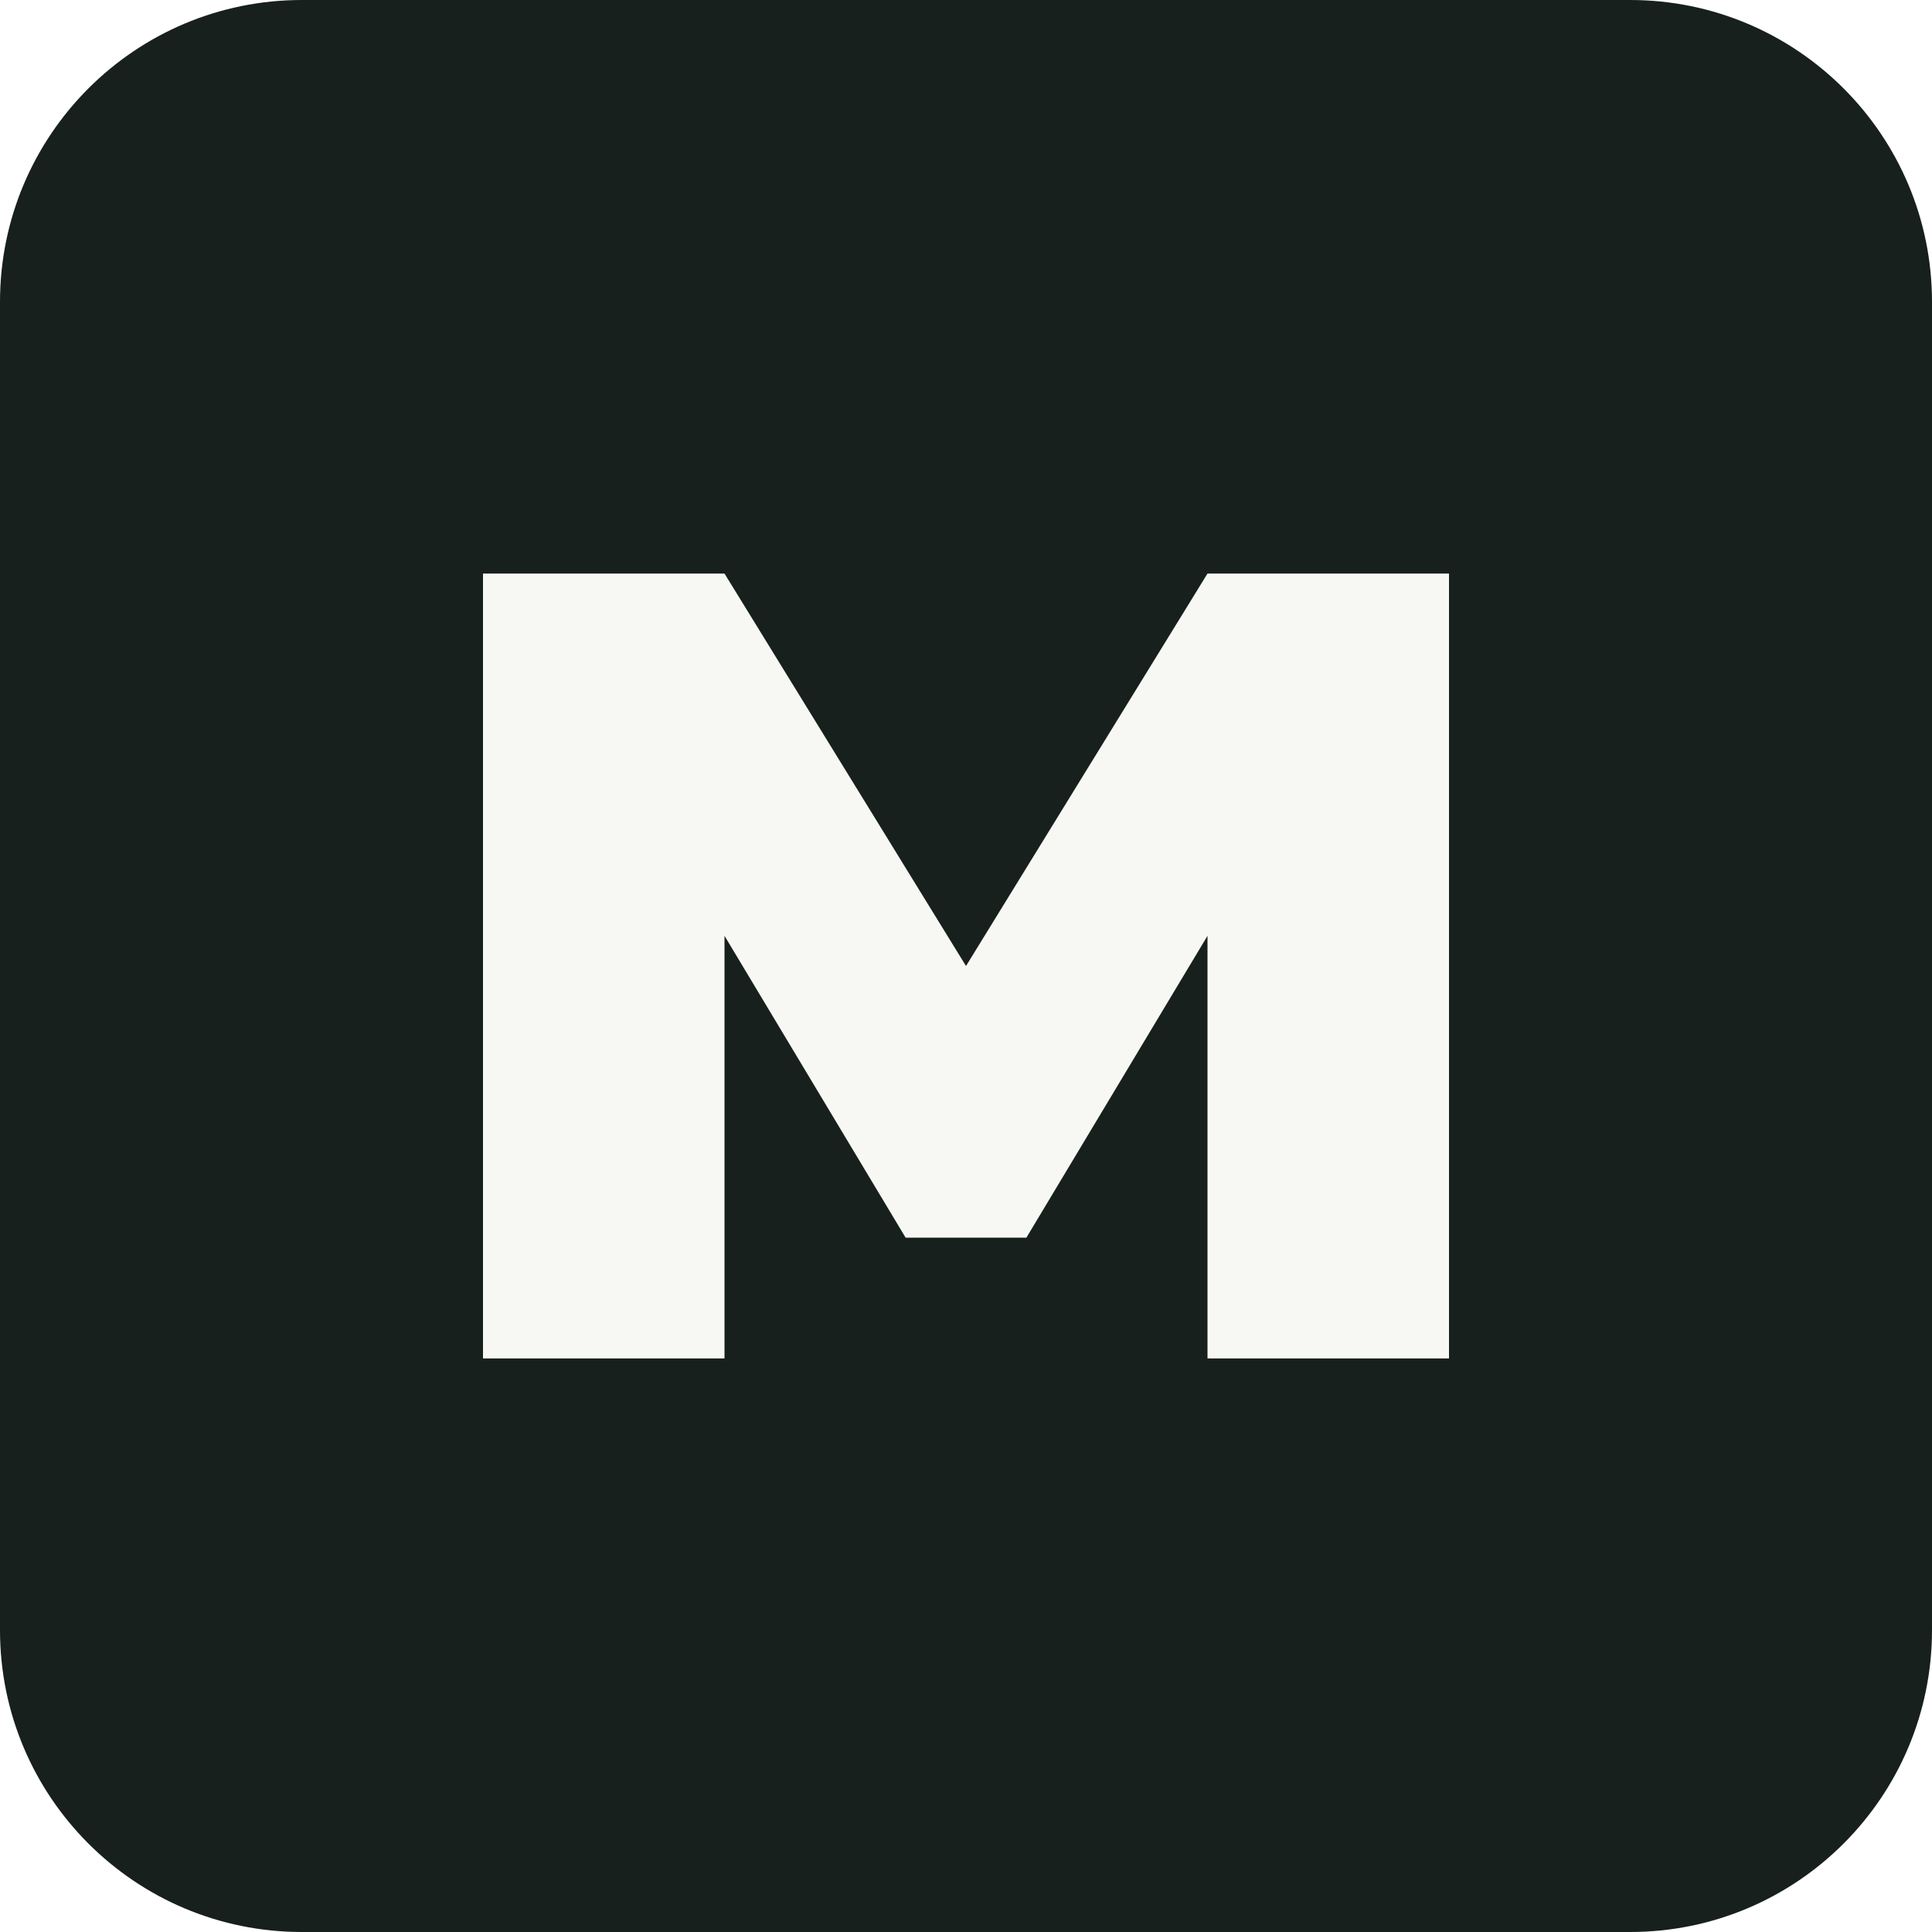
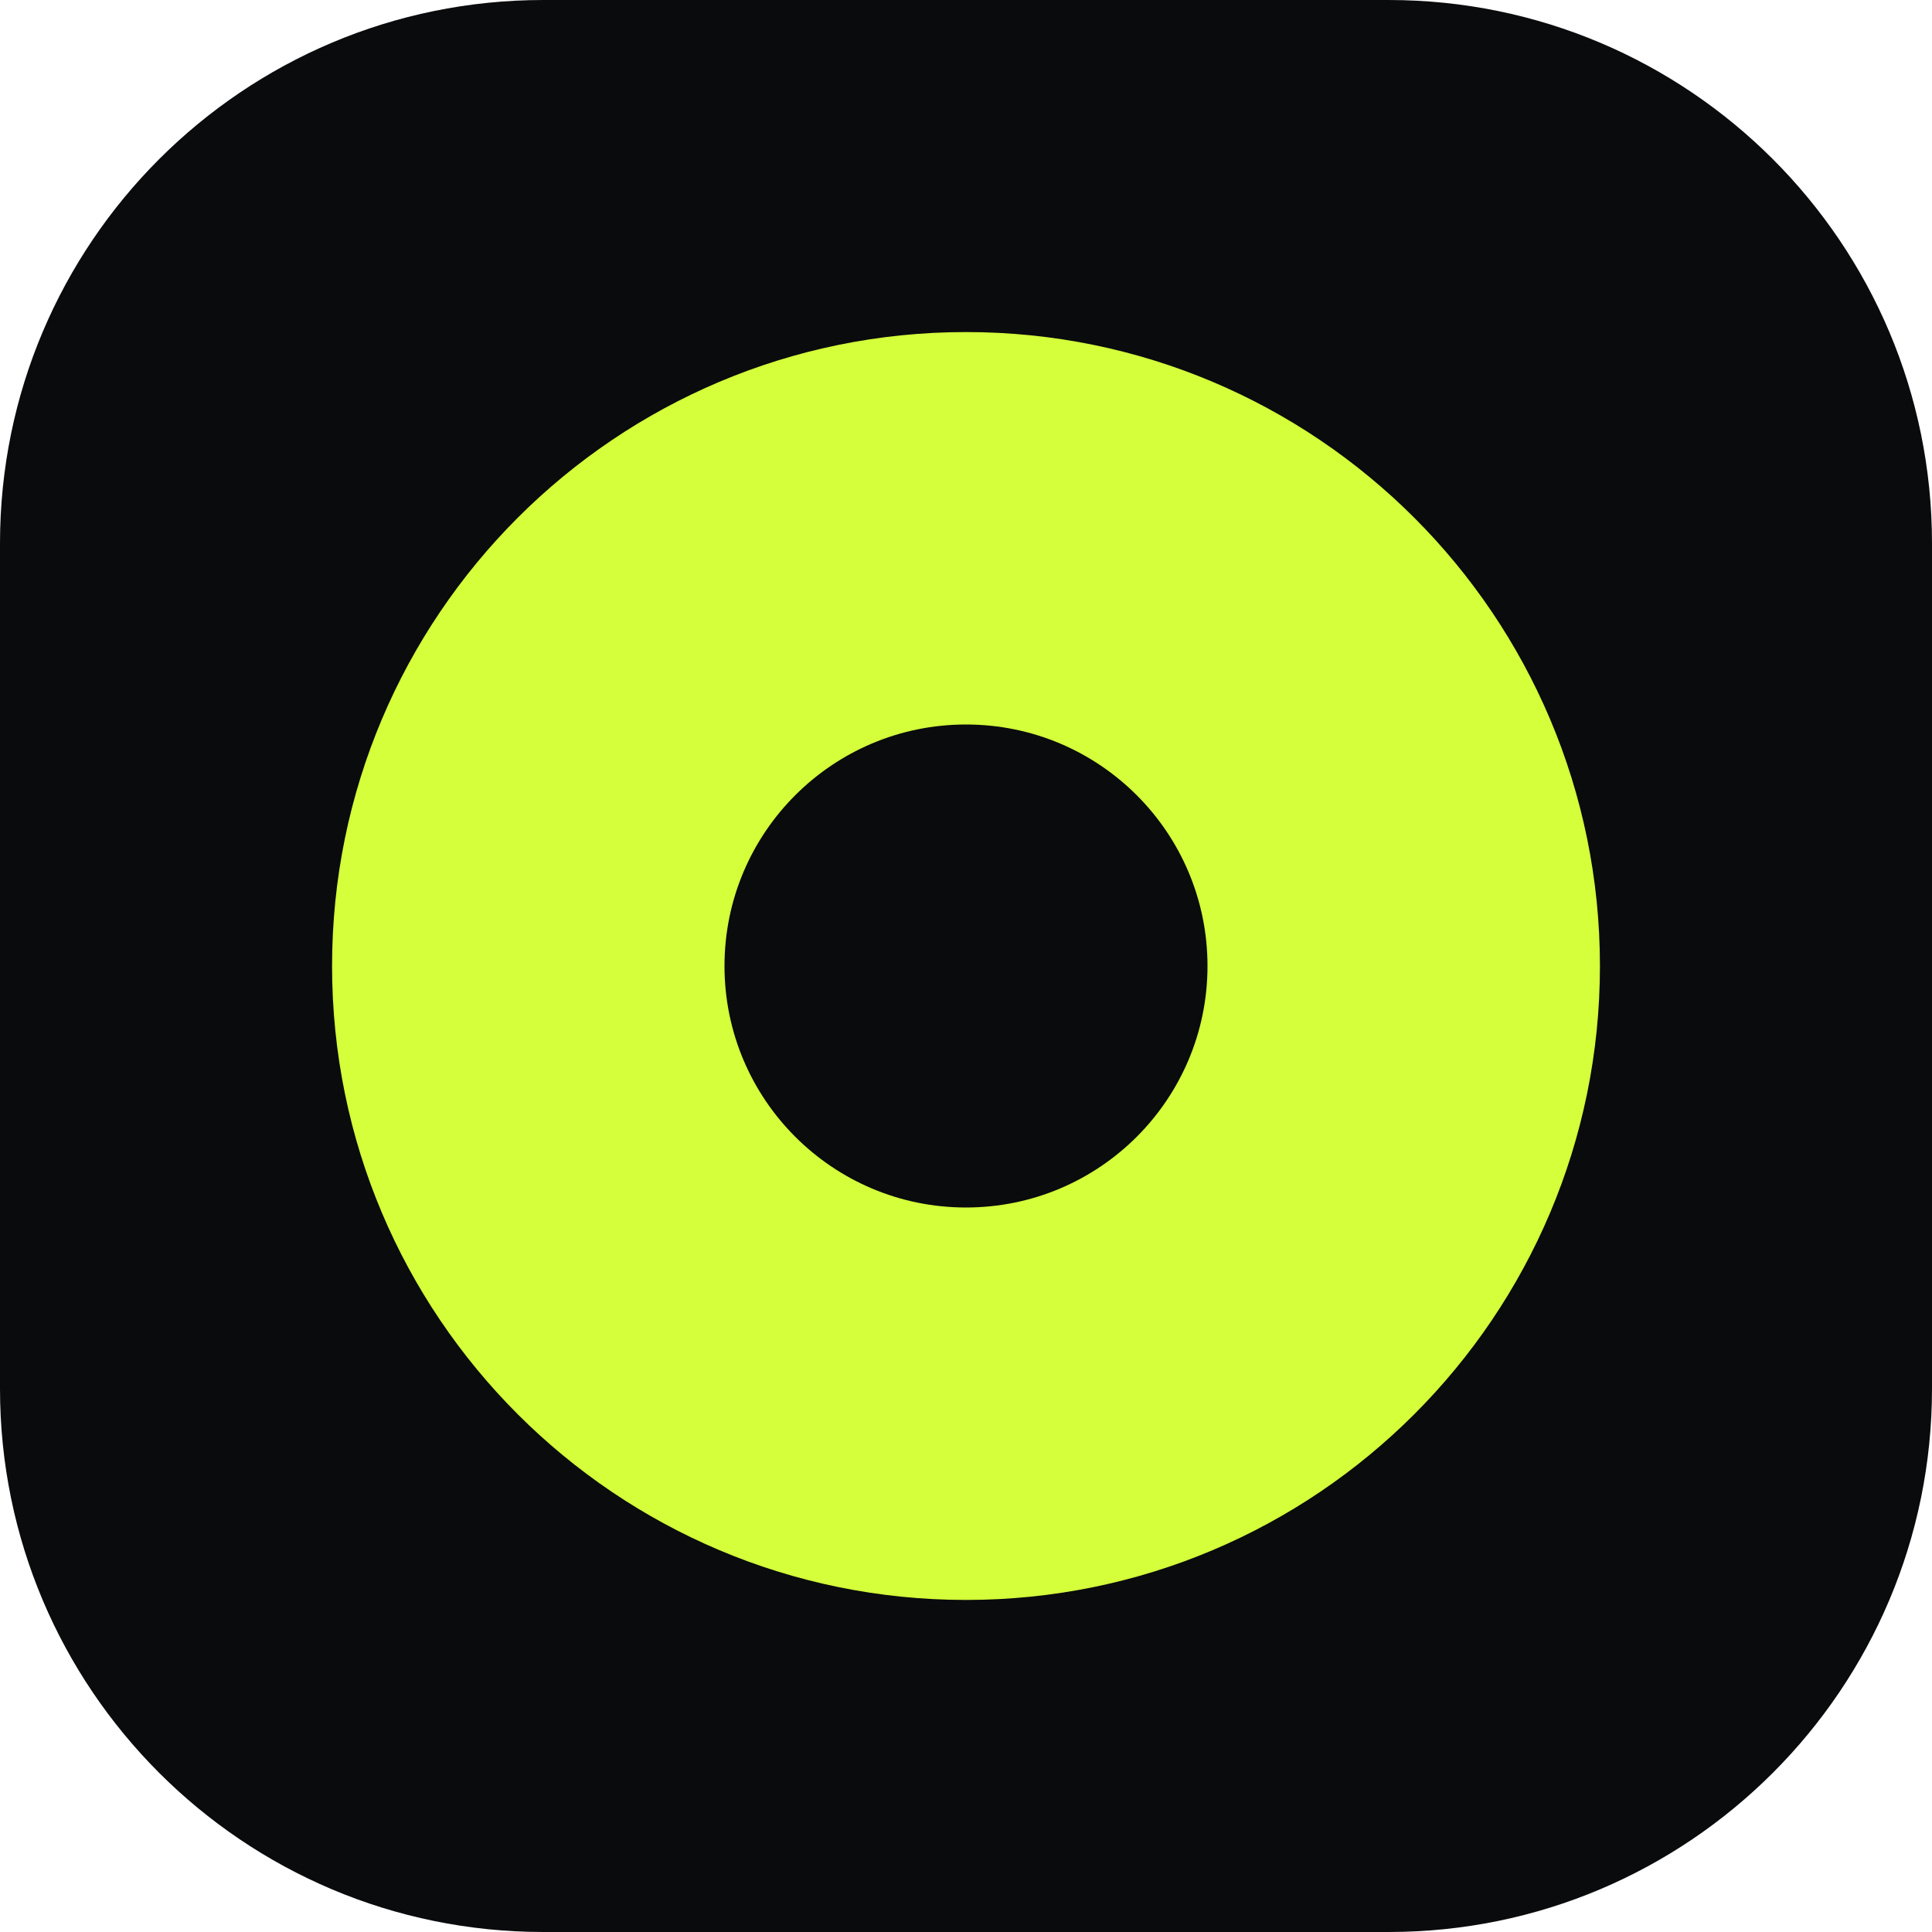
<svg xmlns="http://www.w3.org/2000/svg" viewBox="0 0 64 64">
-   <rect width="64" height="64" rx="10" fill="#17201c" />
-   <path d="M16 45V19h8l8 13 8-13h8v26h-8V31l-6 10h-4l-6-10v14z" fill="#f7f8f4" />
+   <rect width="64" height="64" rx="18" fill="#0A0B0D" />
+   <circle cx="32" cy="32" r="21" fill="#D4FF3A" />
+   <circle cx="32" cy="32" r="8" fill="#0A0B0D" />
</svg>
